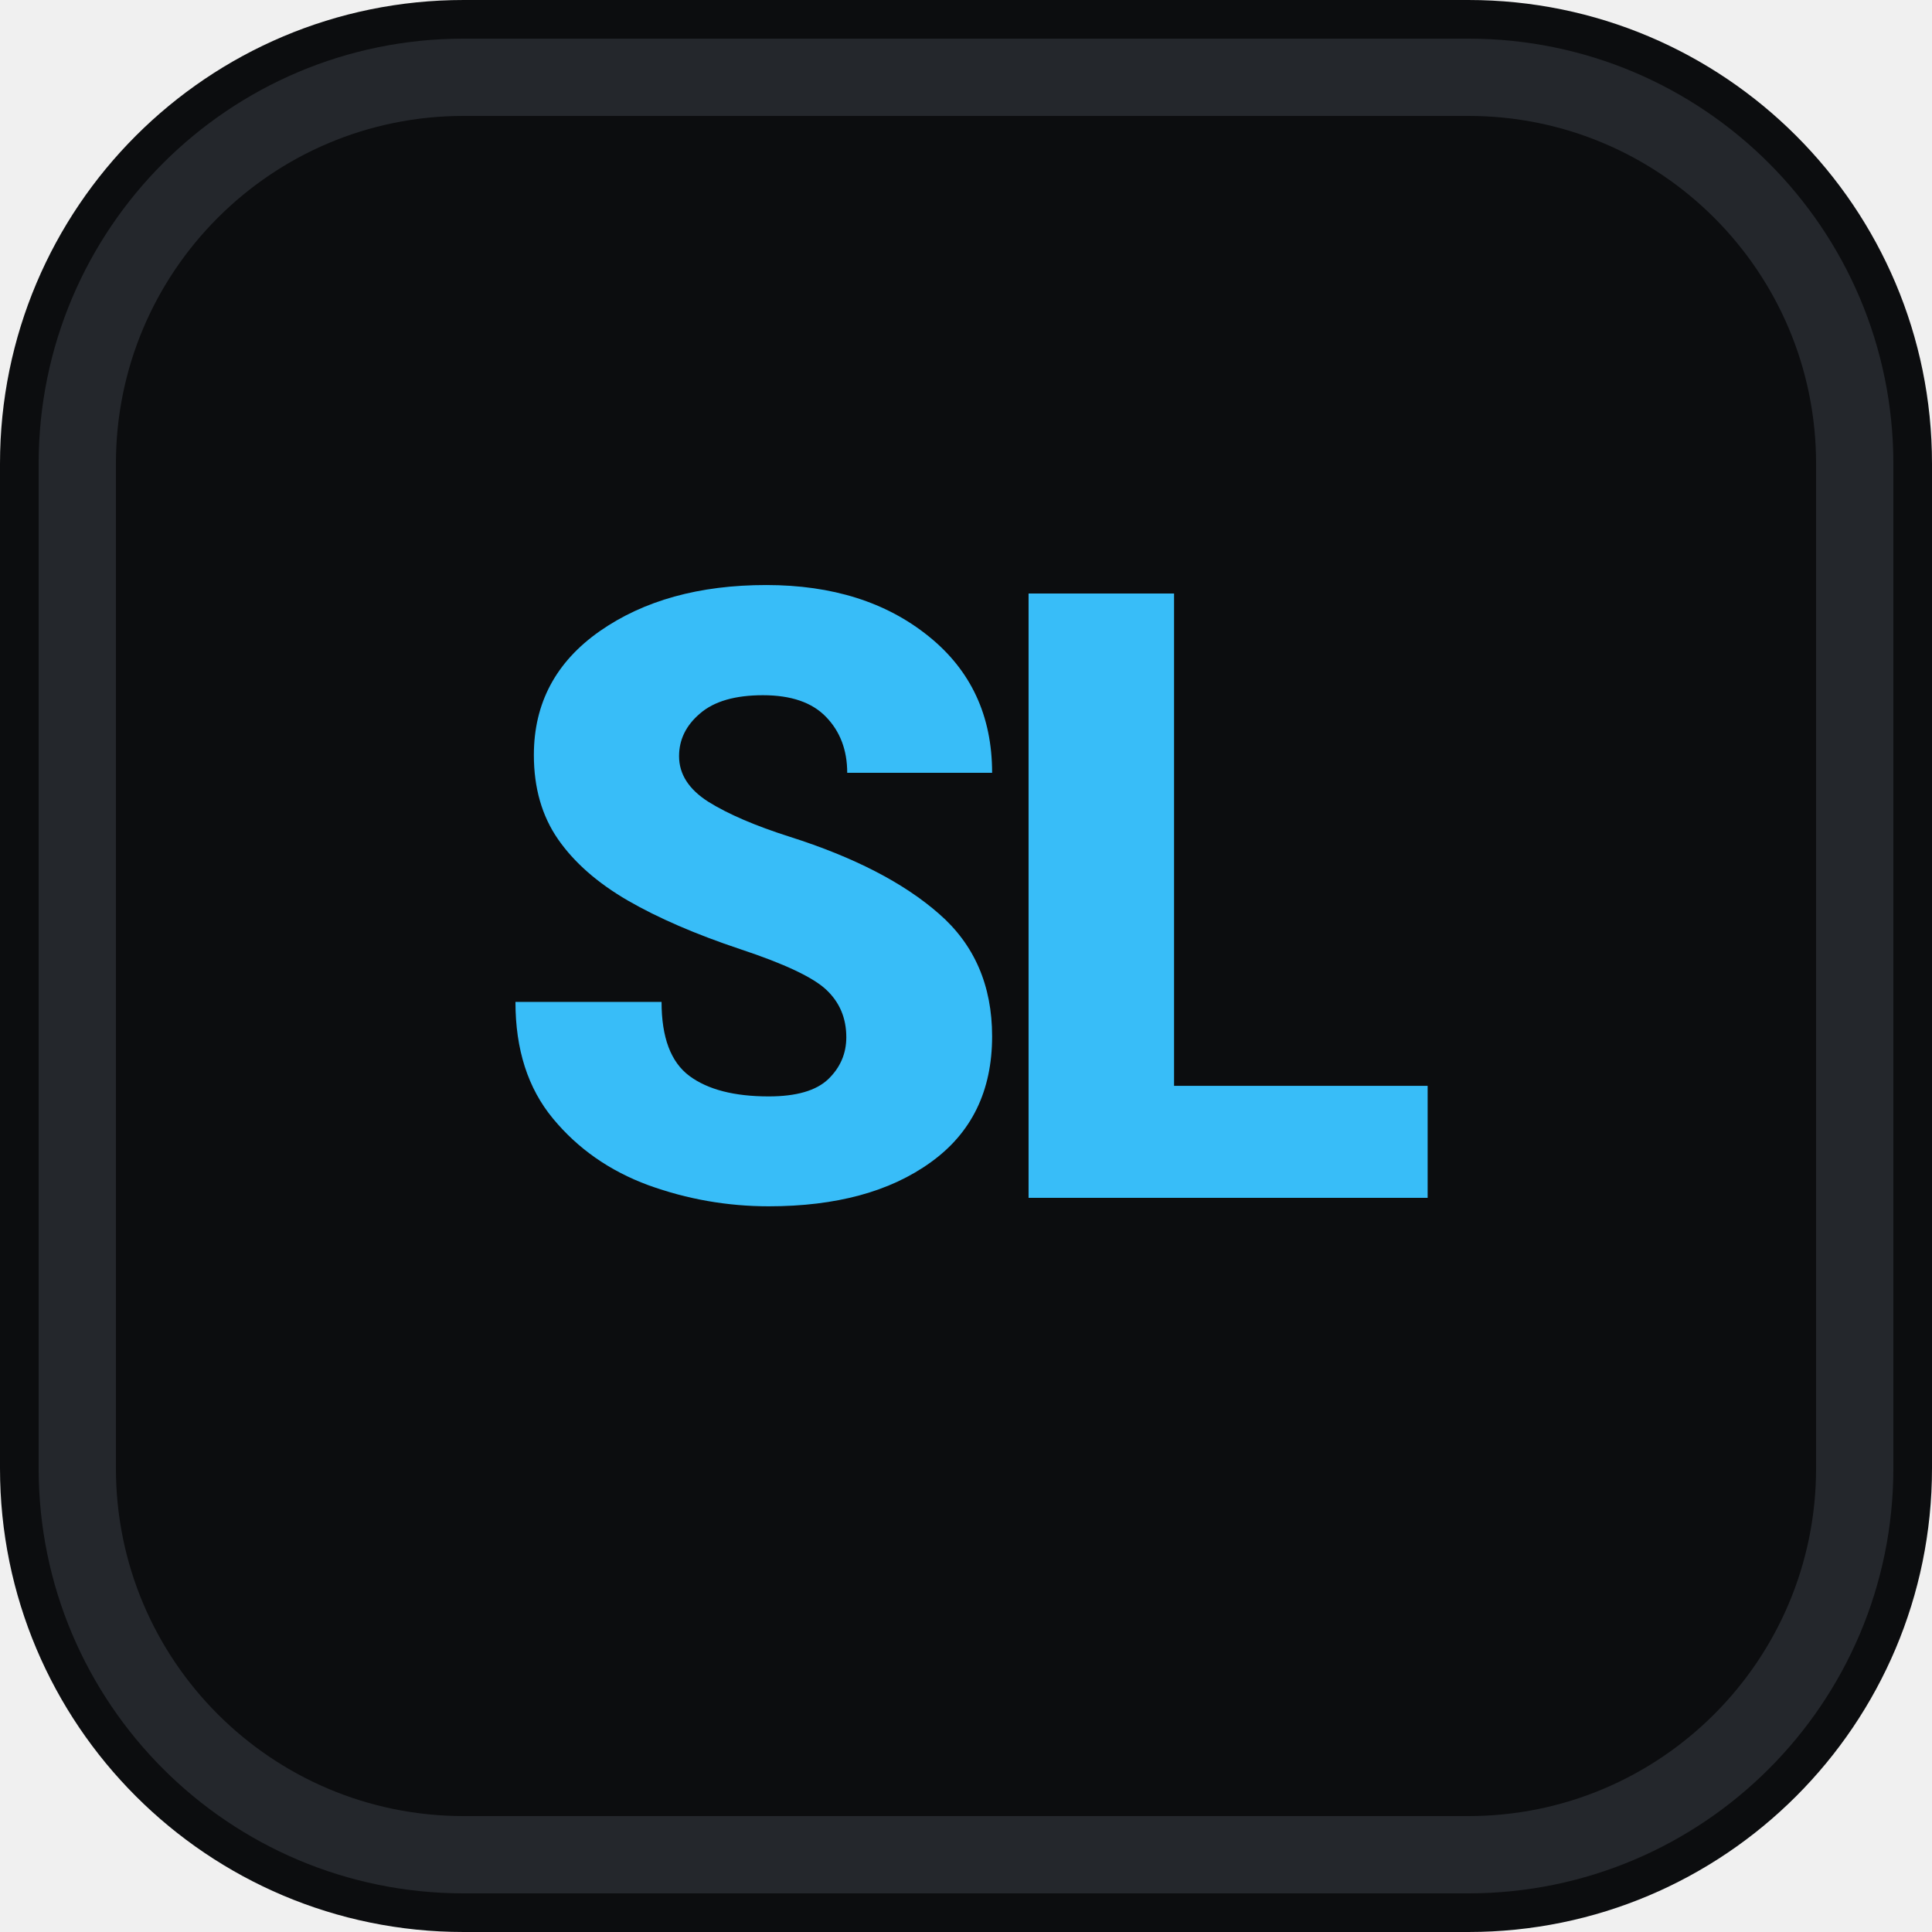
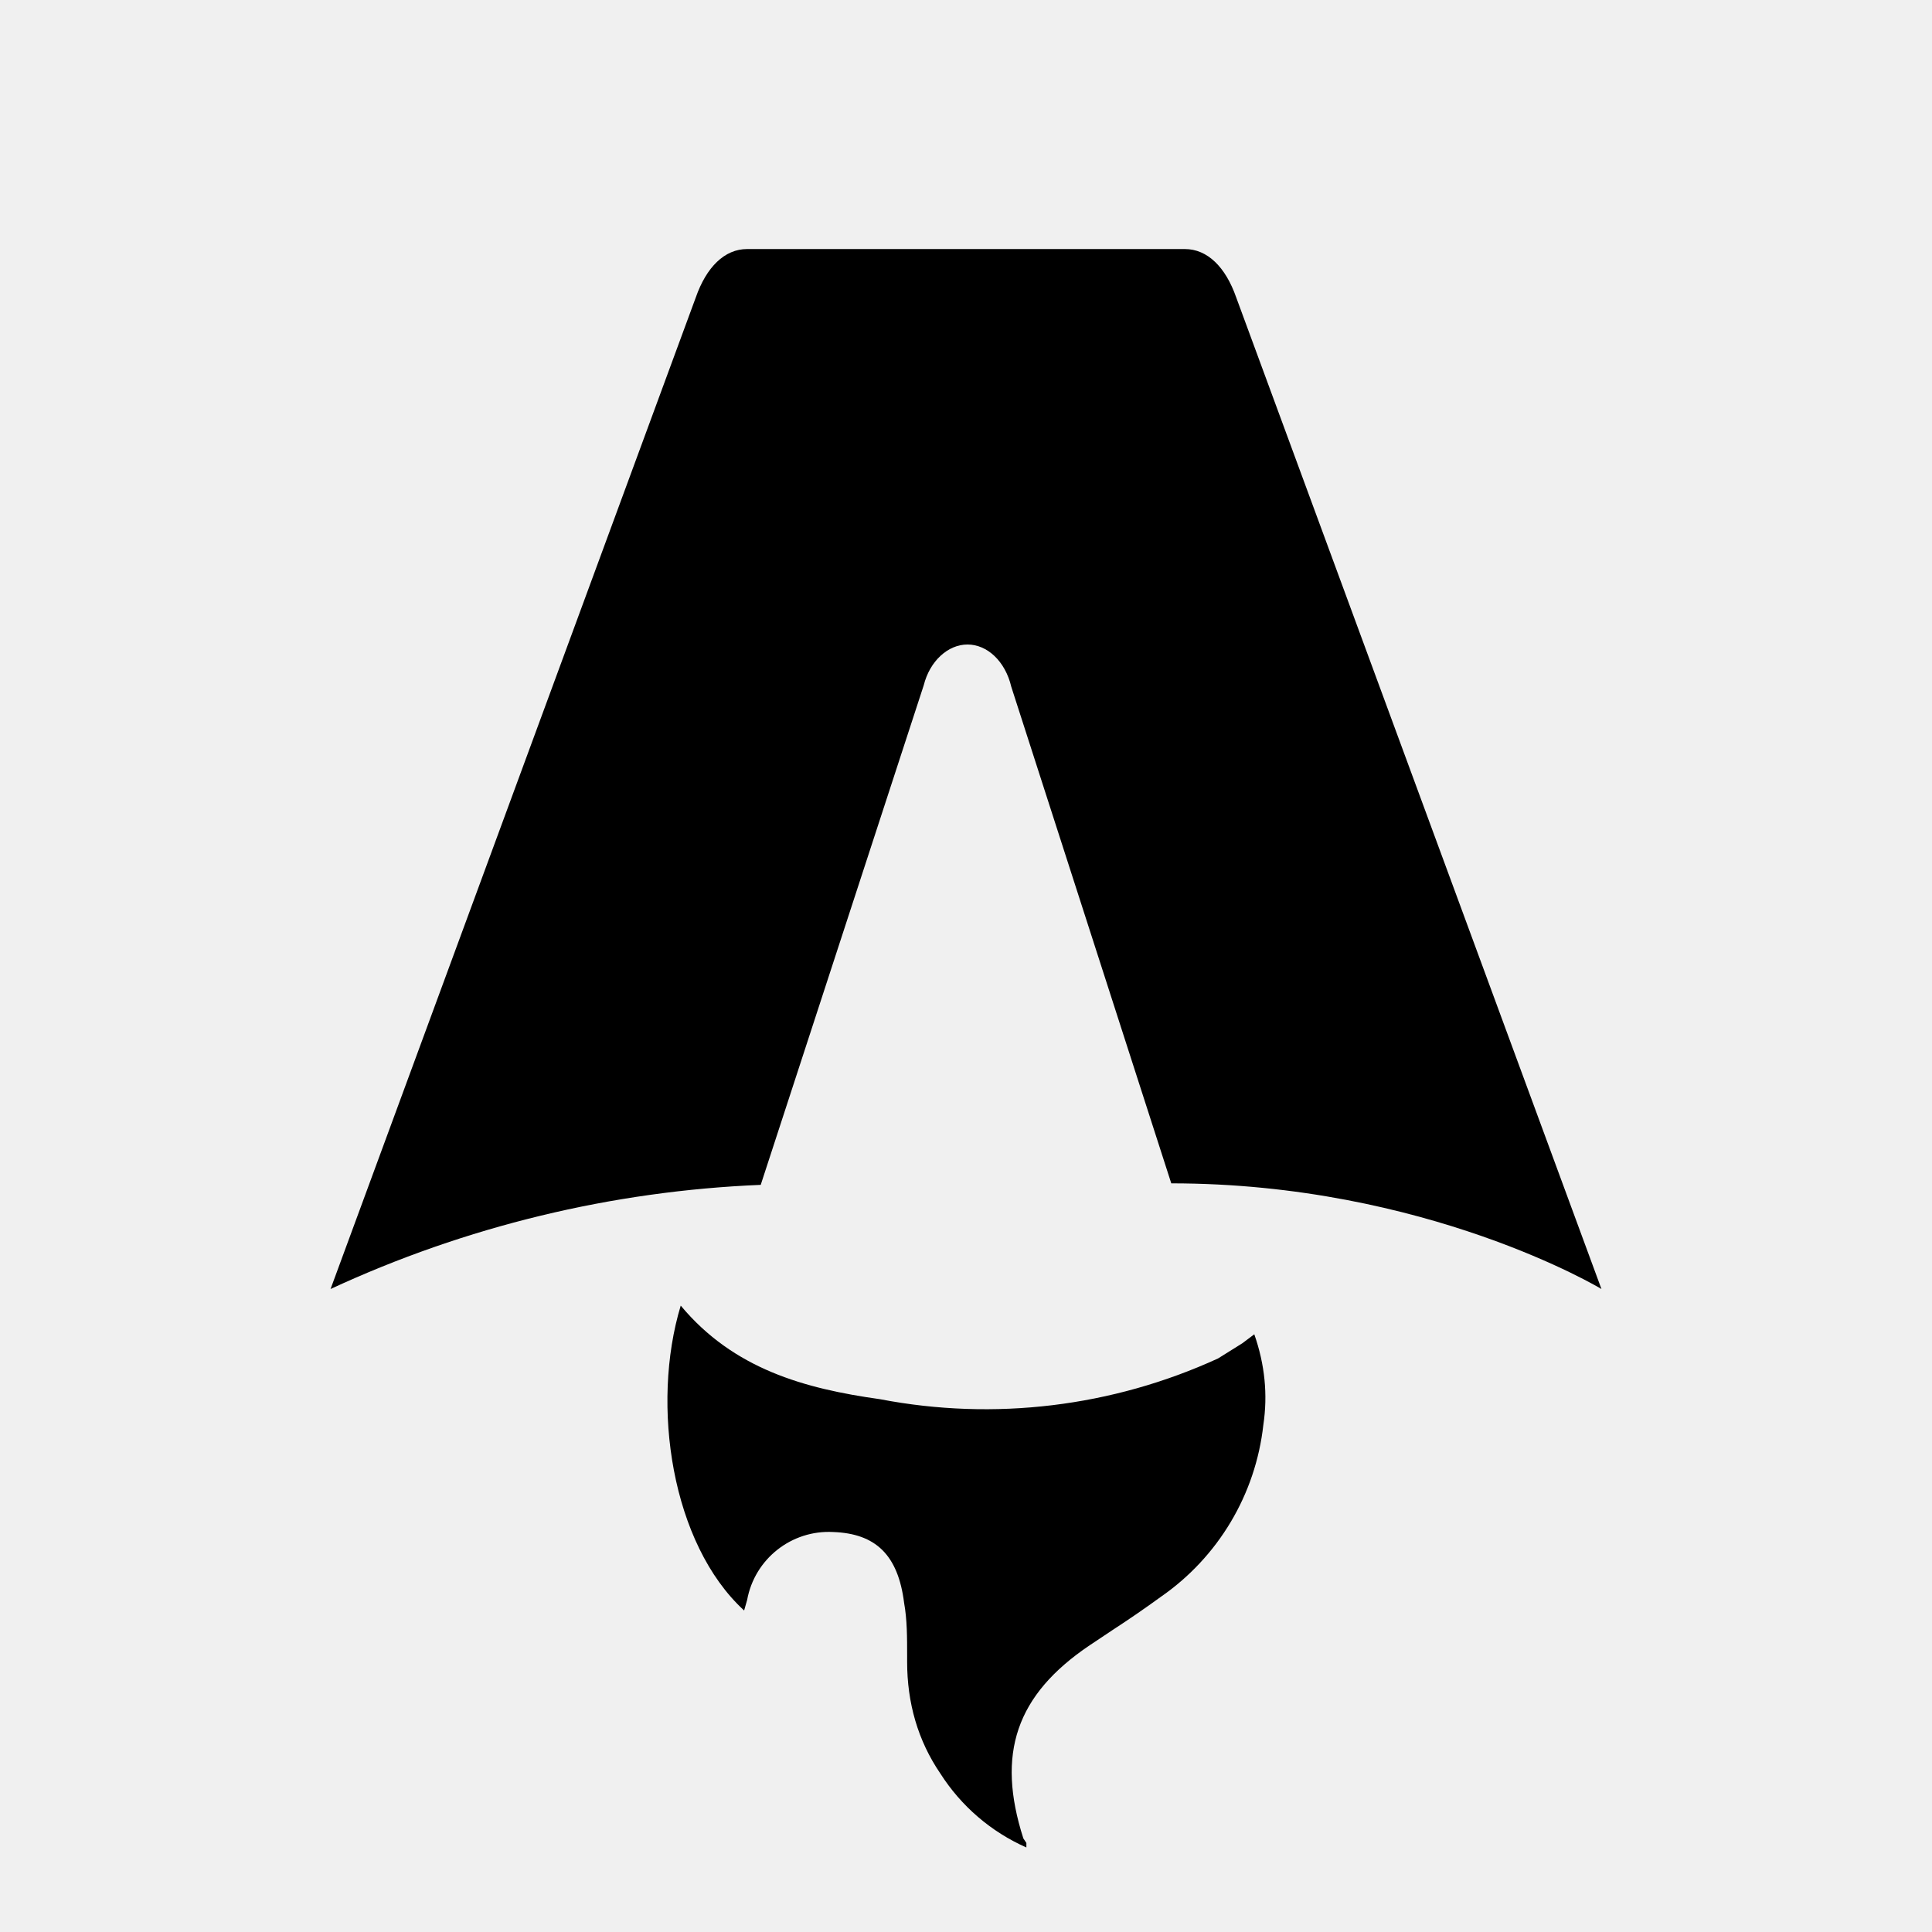
- <svg xmlns="http://www.w3.org/2000/svg" viewBox="0 0 100 100" fill="none">
-   <rect width="100" height="100" rx="24" fill="#0C0D0F" />
-   <rect x="4" y="4" width="92" height="92" rx="20" stroke="#24272C" stroke-width="4" />
-   <text x="50" y="62" font-family="-apple-system, BlinkMacSystemFont, 'Segoe UI', Roboto, sans-serif" font-weight="900" font-size="44" fill="#38BDF8" text-anchor="middle" letter-spacing="-2">SL</text>
+ <svg xmlns="http://www.w3.org/2000/svg" fill="none" viewBox="0 0 128 128">
+   <path d="M50.4 78.5a75.1 75.1 0 0 0-28.5 6.9l24.2-65.7c.7-2 1.9-3.2 3.4-3.2h29c1.5 0 2.7 1.2 3.4 3.2l24.2 65.7s-11.6-7-28.5-7L67 45.5c-.4-1.7-1.6-2.8-2.9-2.8-1.3 0-2.5 1.1-2.9 2.7L50.4 78.5Zm-1.1 28.2Zm-4.2-20.2c-2 6.6-.6 15.8 4.2 20.2a17.5 17.5 0 0 1 .2-.7 5.5 5.5 0 0 1 5.7-4.5c2.8.1 4.3 1.5 4.7 4.7.2 1.1.2 2.3.2 3.5v.4c0 2.7.7 5.2 2.2 7.4a13 13 0 0 0 5.7 4.9v-.3l-.2-.3c-1.8-5.6-.5-9.5 4.4-12.8l1.5-1a73 73 0 0 0 3.2-2.2 16 16 0 0 0 6.8-11.4c.3-2 .1-4-.6-6l-.8.6-1.6 1a37 37 0 0 1-22.4 2.7c-5-.7-9.7-2-13.2-6.2Z" />
+   <style>
+         path { fill: #000; }
+         @media (prefers-color-scheme: dark) {
+             path { fill: #FFF; }
+         }
+     </style>
</svg>
